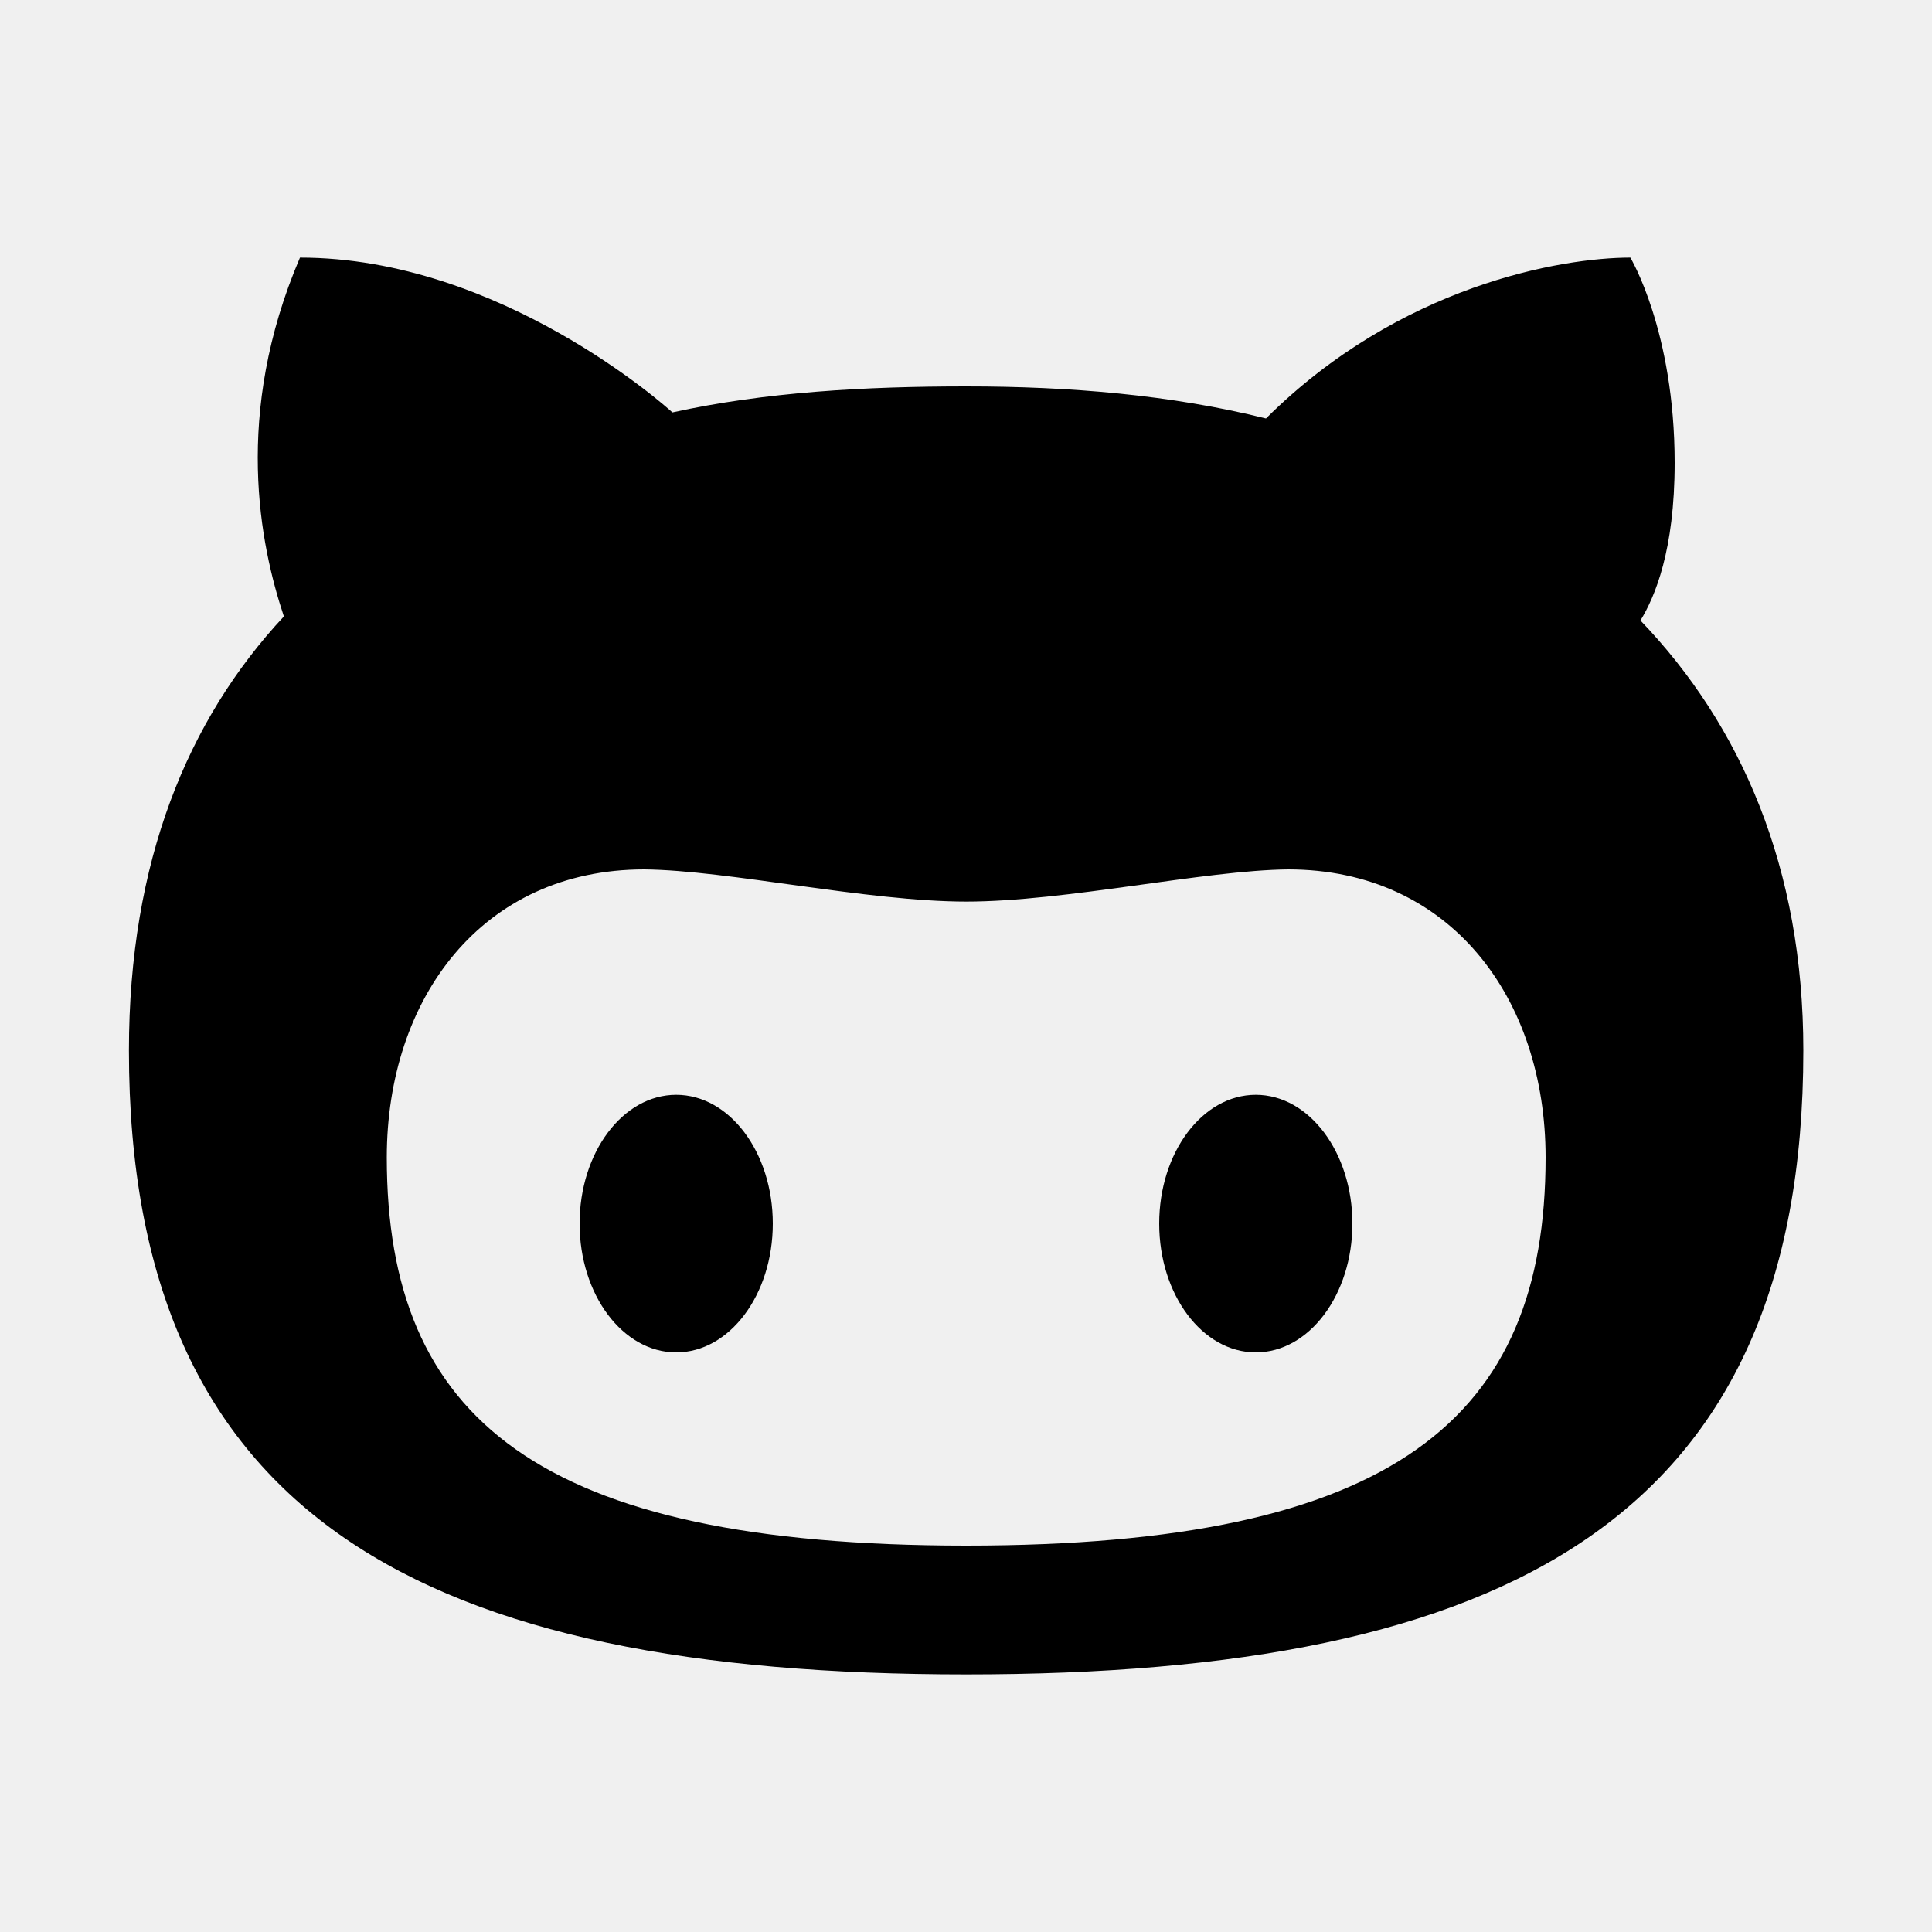
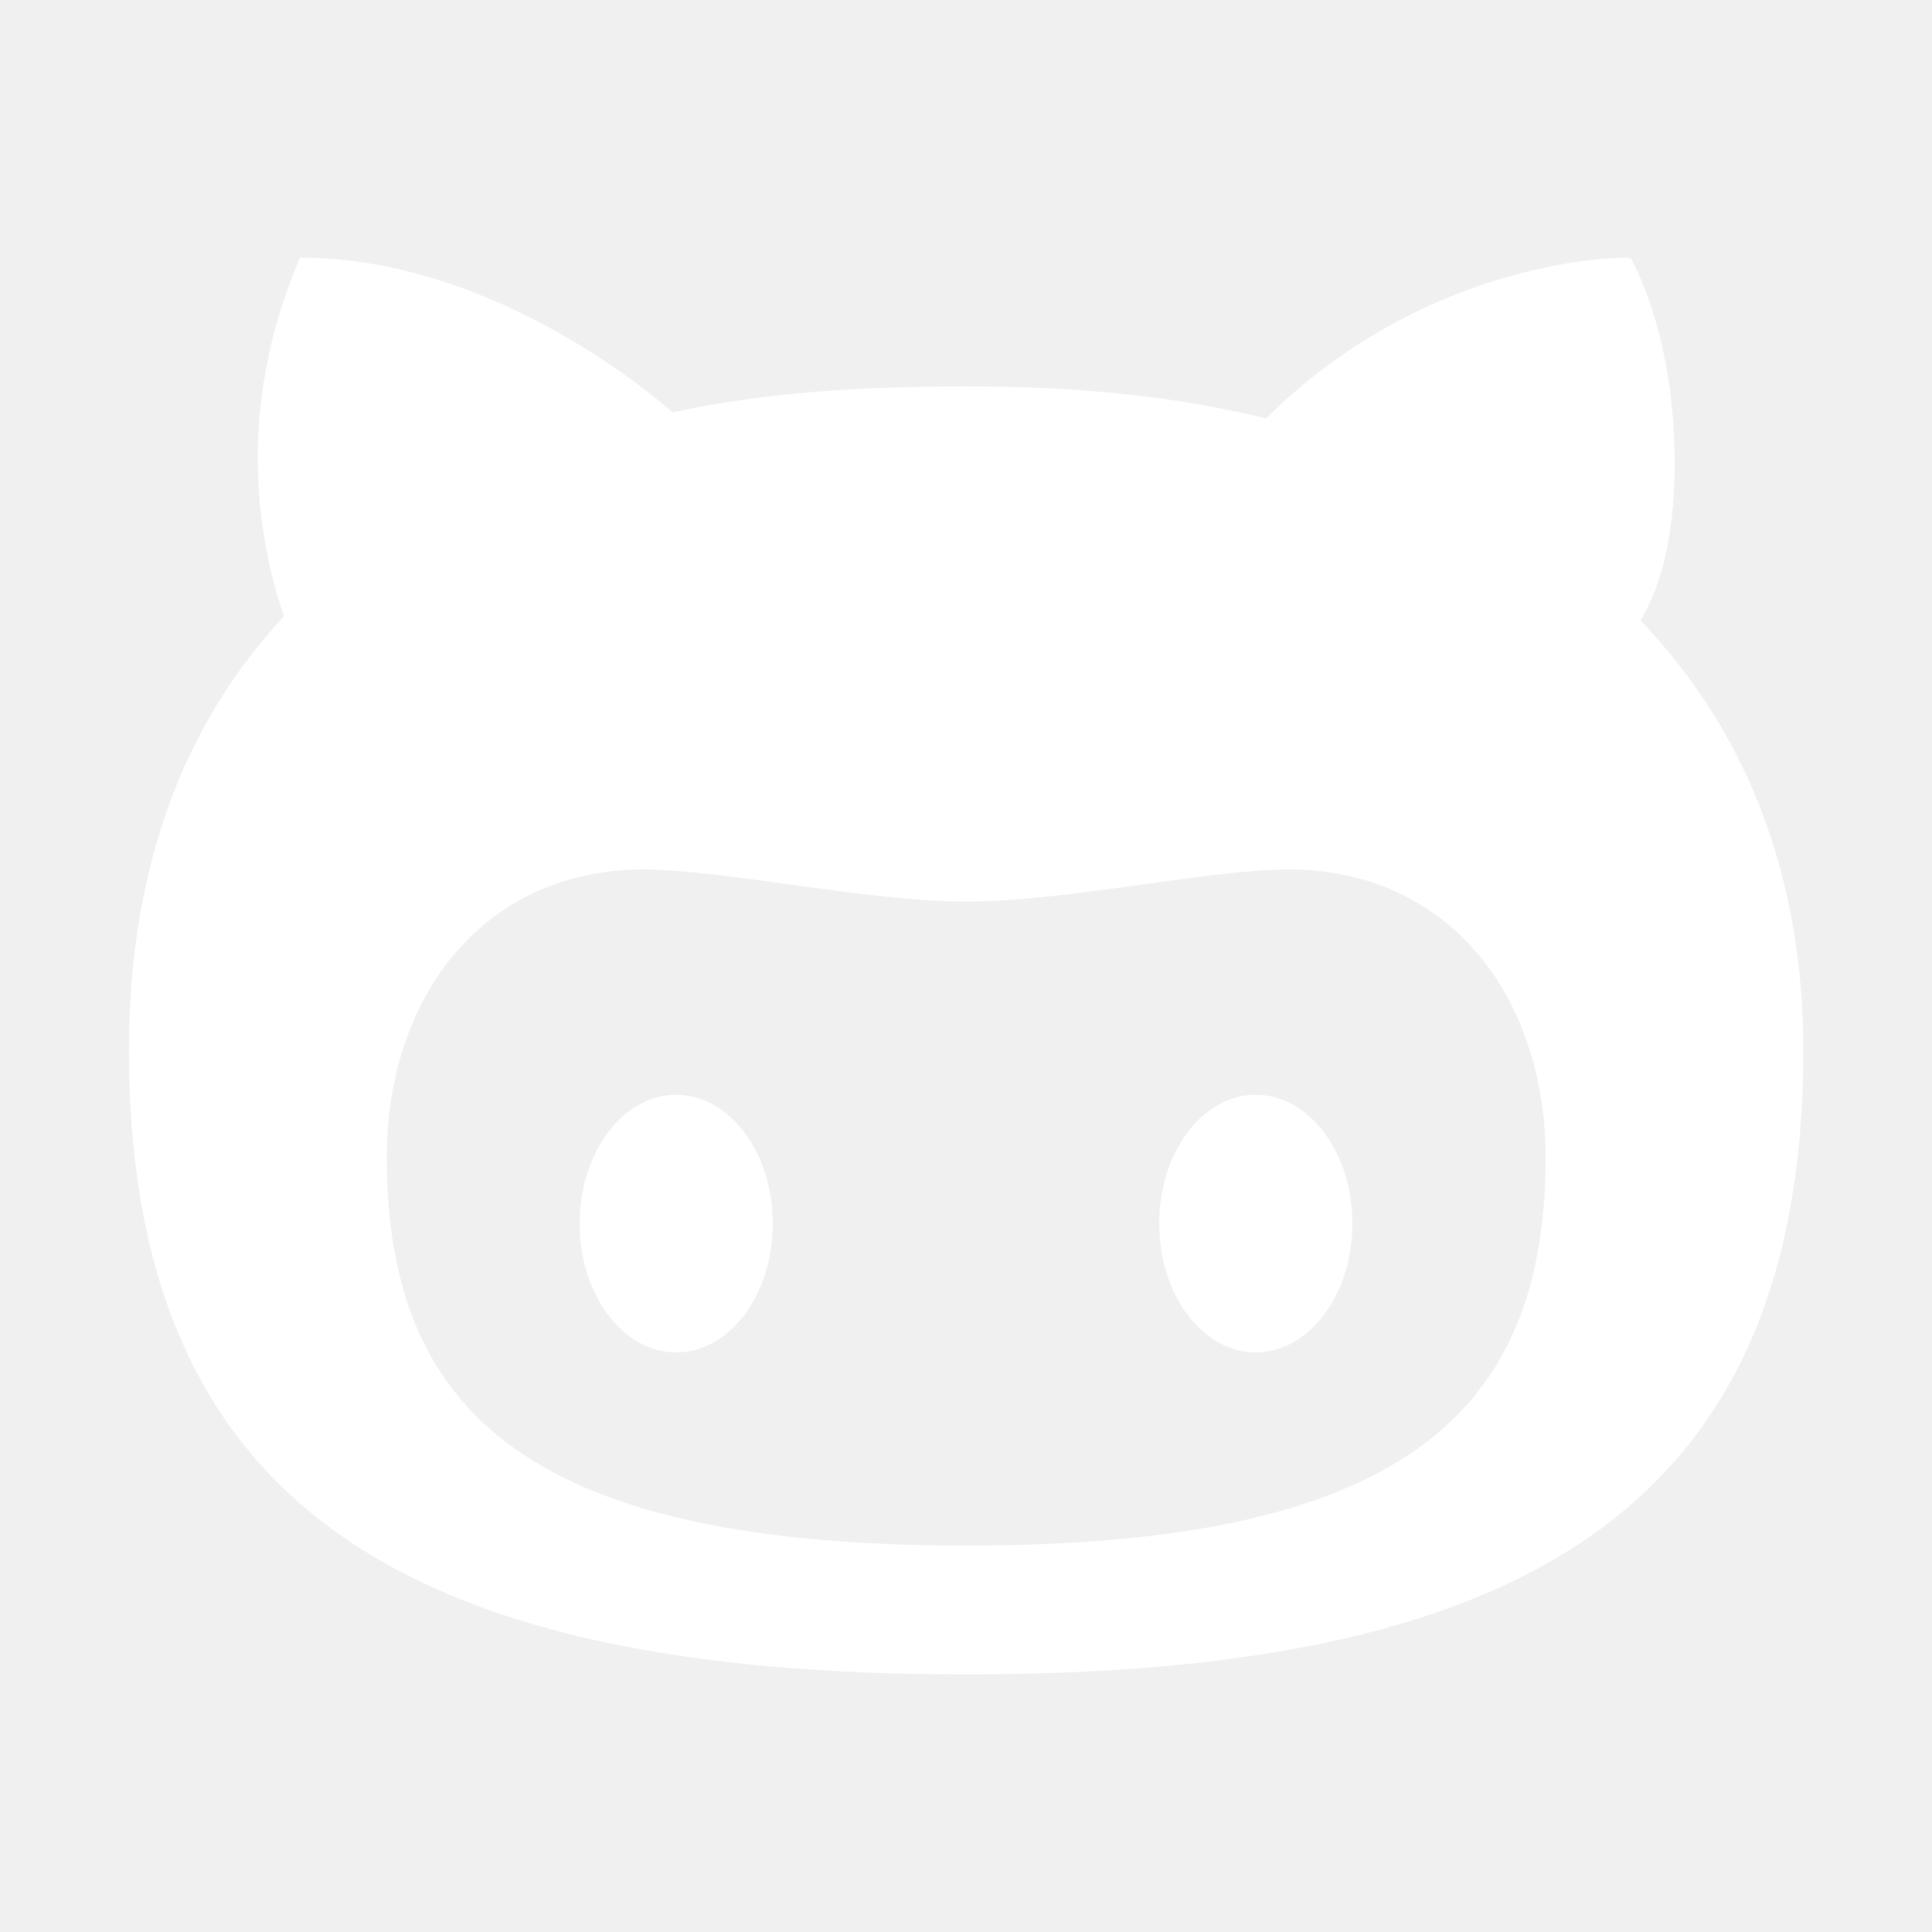
- <svg xmlns="http://www.w3.org/2000/svg" fill="#000000" viewBox="0 0 30 30" width="100px" height="100px">
+ <svg xmlns="http://www.w3.org/2000/svg" fill="#ffffff" viewBox="0 0 30 30" width="100px" height="100px">
  <path d="M 4.658 4 C 3.618 6.431 4.038 8.46 4.408 9.572 C 2.915 11.172 2.002 13.377 2.002 16.312 C 2.002 23.579 6.592 26 15.002 26 C 23.412 26 28.002 23.579 28.002 16.312 C 28.003 13.476 27.037 11.265 25.473 9.635 C 25.697 9.267 26.004 8.549 26.004 7.188 C 26.004 5.141 25.316 4 25.316 4 C 24.247 4 21.735 4.431 19.658 6.498 C 18.183 6.131 16.611 6 15.004 6 C 13.43 6 11.888 6.086 10.441 6.404 C 10.348 6.318 7.761 4 4.658 4 z M 10.006 13.5 C 11.309 13.514 13.459 13.999 15.004 14 C 16.549 13.999 18.697 13.514 20 13.5 C 22.522 13.5 24 15.503 24 17.973 C 24 22.025 21.657 23.999 15.006 24 L 15.004 24 L 15 24 C 8.349 23.999 6.006 22.025 6.006 17.973 C 6.006 15.503 7.484 13.5 10.006 13.5 z M 10.5 17 A 1.5 2 0 0 0 9 19 A 1.5 2 0 0 0 10.5 21 A 1.5 2 0 0 0 12 19 A 1.5 2 0 0 0 10.5 17 z M 19.5 17 A 1.5 2 0 0 0 18 19 A 1.5 2 0 0 0 19.5 21 A 1.5 2 0 0 0 21 19 A 1.5 2 0 0 0 19.5 17 z" />
</svg>
